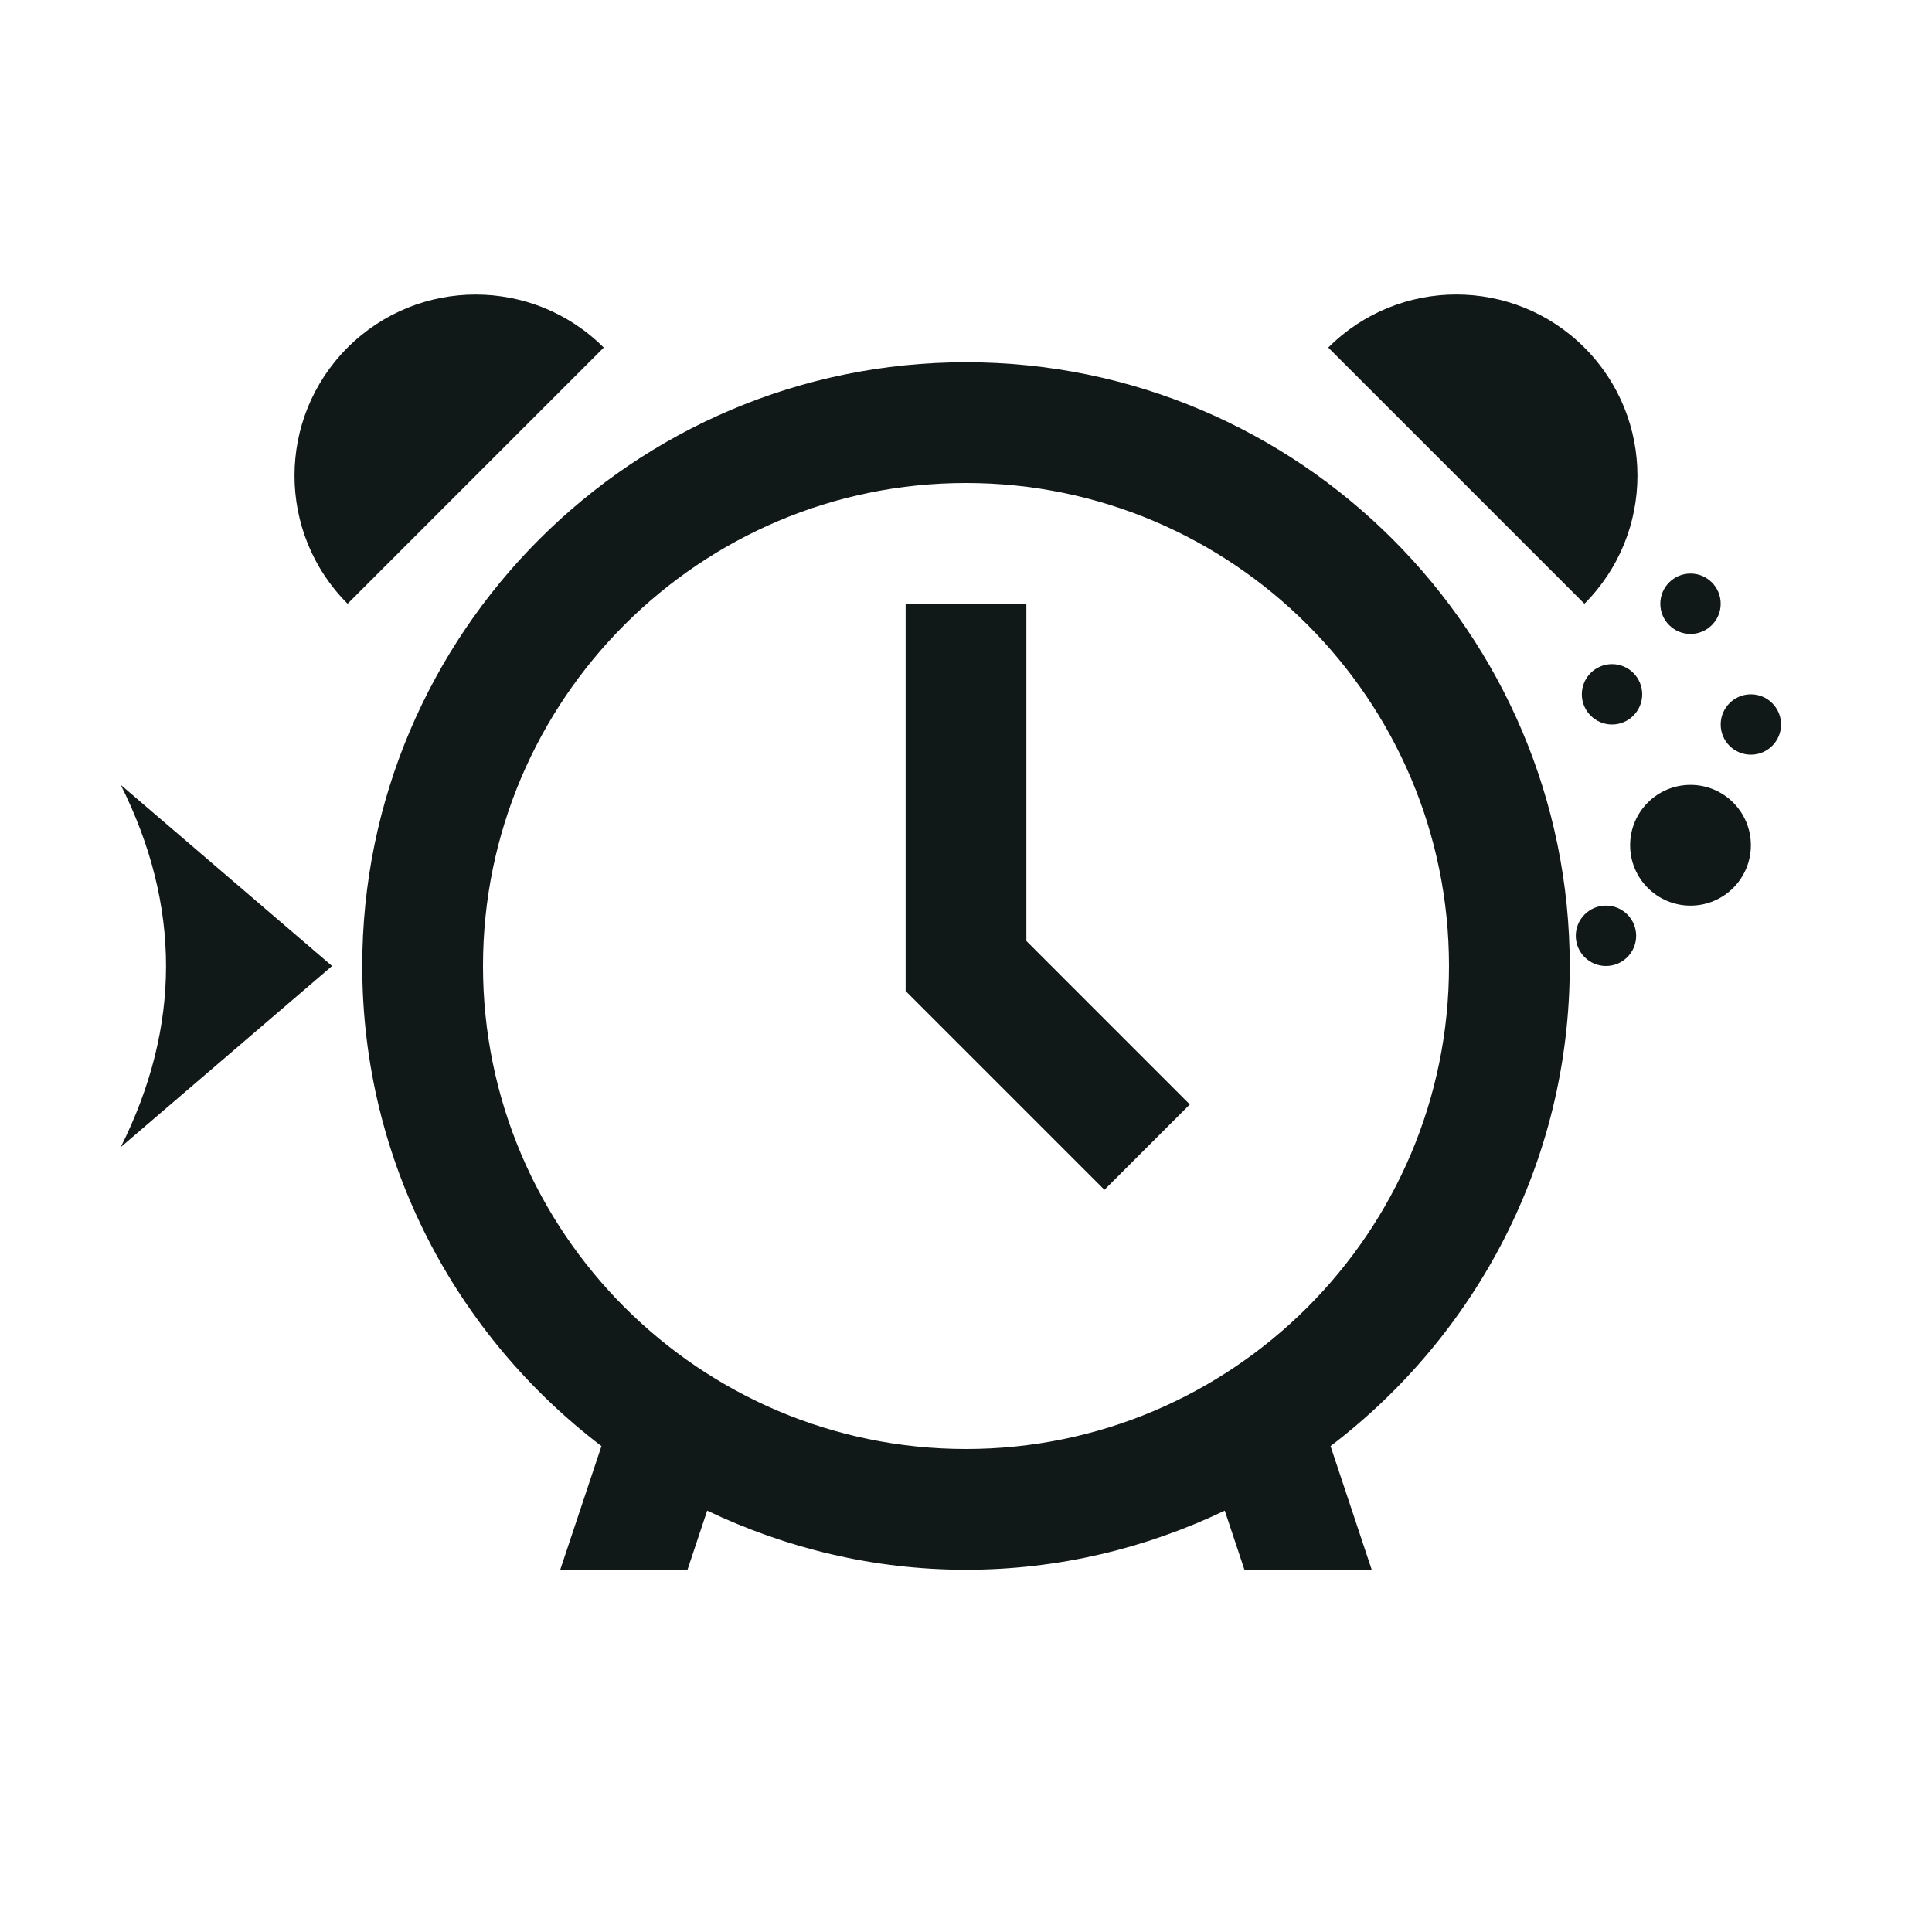
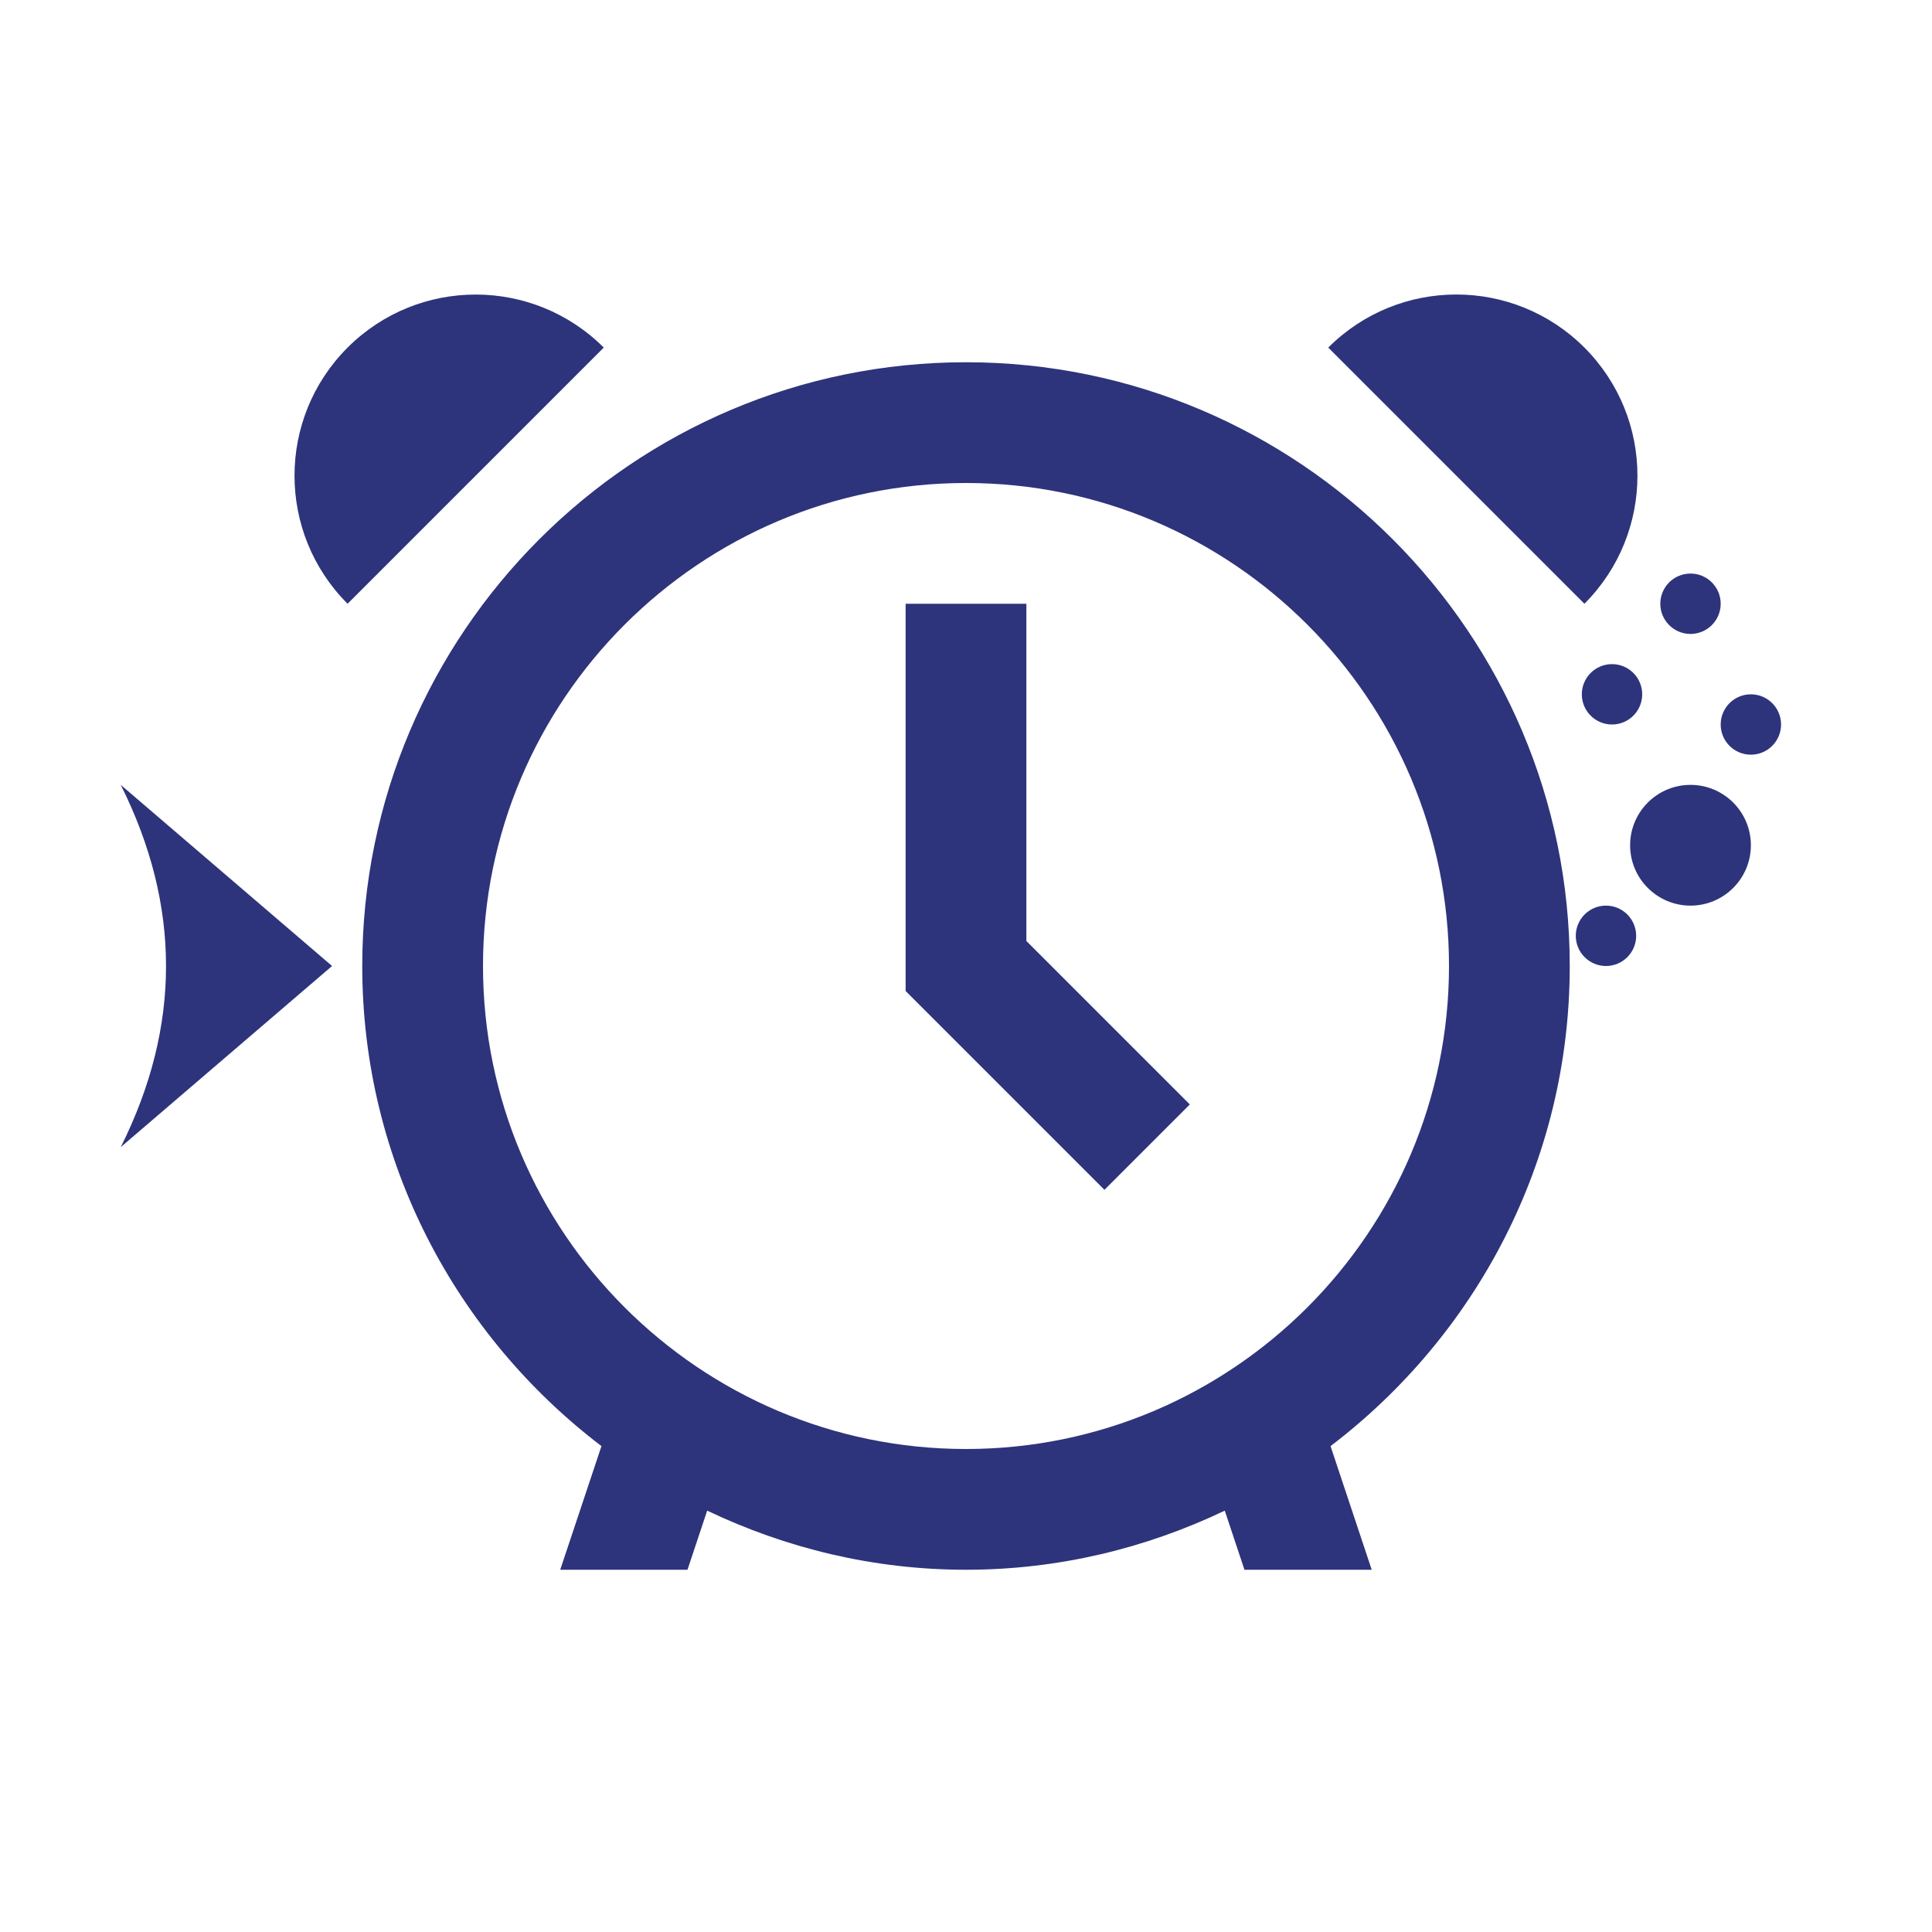
<svg xmlns="http://www.w3.org/2000/svg" version="1.1" id="DESIGNS" x="0px" y="0px" width="32px" height="32px" viewBox="0 0 32 32" style="enable-background:new 0 0 32 32;" xml:space="preserve">
-   <path class="linesandangles_een" d="M16,6C10.486,6,6,10.486,6,16c0,3.244,1.56,6.124,3.962,7.952L9.279,26h2.108l0.326-0.979  C13.015,25.642,14.465,26,16,26s2.985-0.358,4.286-0.979L20.612,26h2.108l-0.682-2.048C24.44,22.124,26,19.244,26,16  C26,10.486,21.514,6,16,6z M16,24c-4.411,0-8-3.589-8-8s3.589-8,8-8s8,3.589,8,8S20.411,24,16,24z M10,5.757L5.757,10  c-1.172-1.172-1.172-3.071,0-4.243C6.929,4.586,8.828,4.586,10,5.757z M26.243,10L22,5.757c1.172-1.172,3.071-1.172,4.243,0  C27.414,6.929,27.414,8.828,26.243,10z M17,15.586l2.707,2.707l-1.414,1.414L15,16.414V10h2V15.586z" style="fill: #111918;" />
-   <path d="M5.5,16L2,13q1.5,3,0,6," style="fill: #111918;" />
-   <circle cx="28" cy="14" r="1" style="fill: #111918;" />
-   <circle cx="29" cy="12" r="0.5" style="fill: #111918;" />
-   <circle cx="26.7" cy="11.5" r="0.5" style="fill: #111918;" />
-   <circle cx="28" cy="10" r="0.5" style="fill: #111918;" />
-   <circle cx="26.6" cy="15.5" r="0.5" style="fill: #111918;" />
+   <path class="linesandangles_een" d="M16,6C10.486,6,6,10.486,6,16c0,3.244,1.56,6.124,3.962,7.952L9.279,26h2.108l0.326-0.979  C13.015,25.642,14.465,26,16,26s2.985-0.358,4.286-0.979L20.612,26h2.108l-0.682-2.048C24.44,22.124,26,19.244,26,16  C26,10.486,21.514,6,16,6z M16,24c-4.411,0-8-3.589-8-8s3.589-8,8-8s8,3.589,8,8S20.411,24,16,24z M10,5.757L5.757,10  c-1.172-1.172-1.172-3.071,0-4.243C6.929,4.586,8.828,4.586,10,5.757z M26.243,10L22,5.757c1.172-1.172,3.071-1.172,4.243,0  C27.414,6.929,27.414,8.828,26.243,10z M17,15.586l2.707,2.707l-1.414,1.414L15,16.414V10h2V15.586z" style="fill: #2D347B;" />
+   <path d="M5.5,16L2,13q1.5,3,0,6," style="fill: #2D347B;" />
+   <circle cx="28" cy="14" r="1" style="fill: #2D347B;" />
+   <circle cx="29" cy="12" r="0.5" style="fill: #2D347B;" />
+   <circle cx="26.7" cy="11.5" r="0.5" style="fill: #2D347B;" />
+   <circle cx="28" cy="10" r="0.5" style="fill: #2D347B;" />
+   <circle cx="26.6" cy="15.5" r="0.5" style="fill: #2D347B;" />
</svg>
